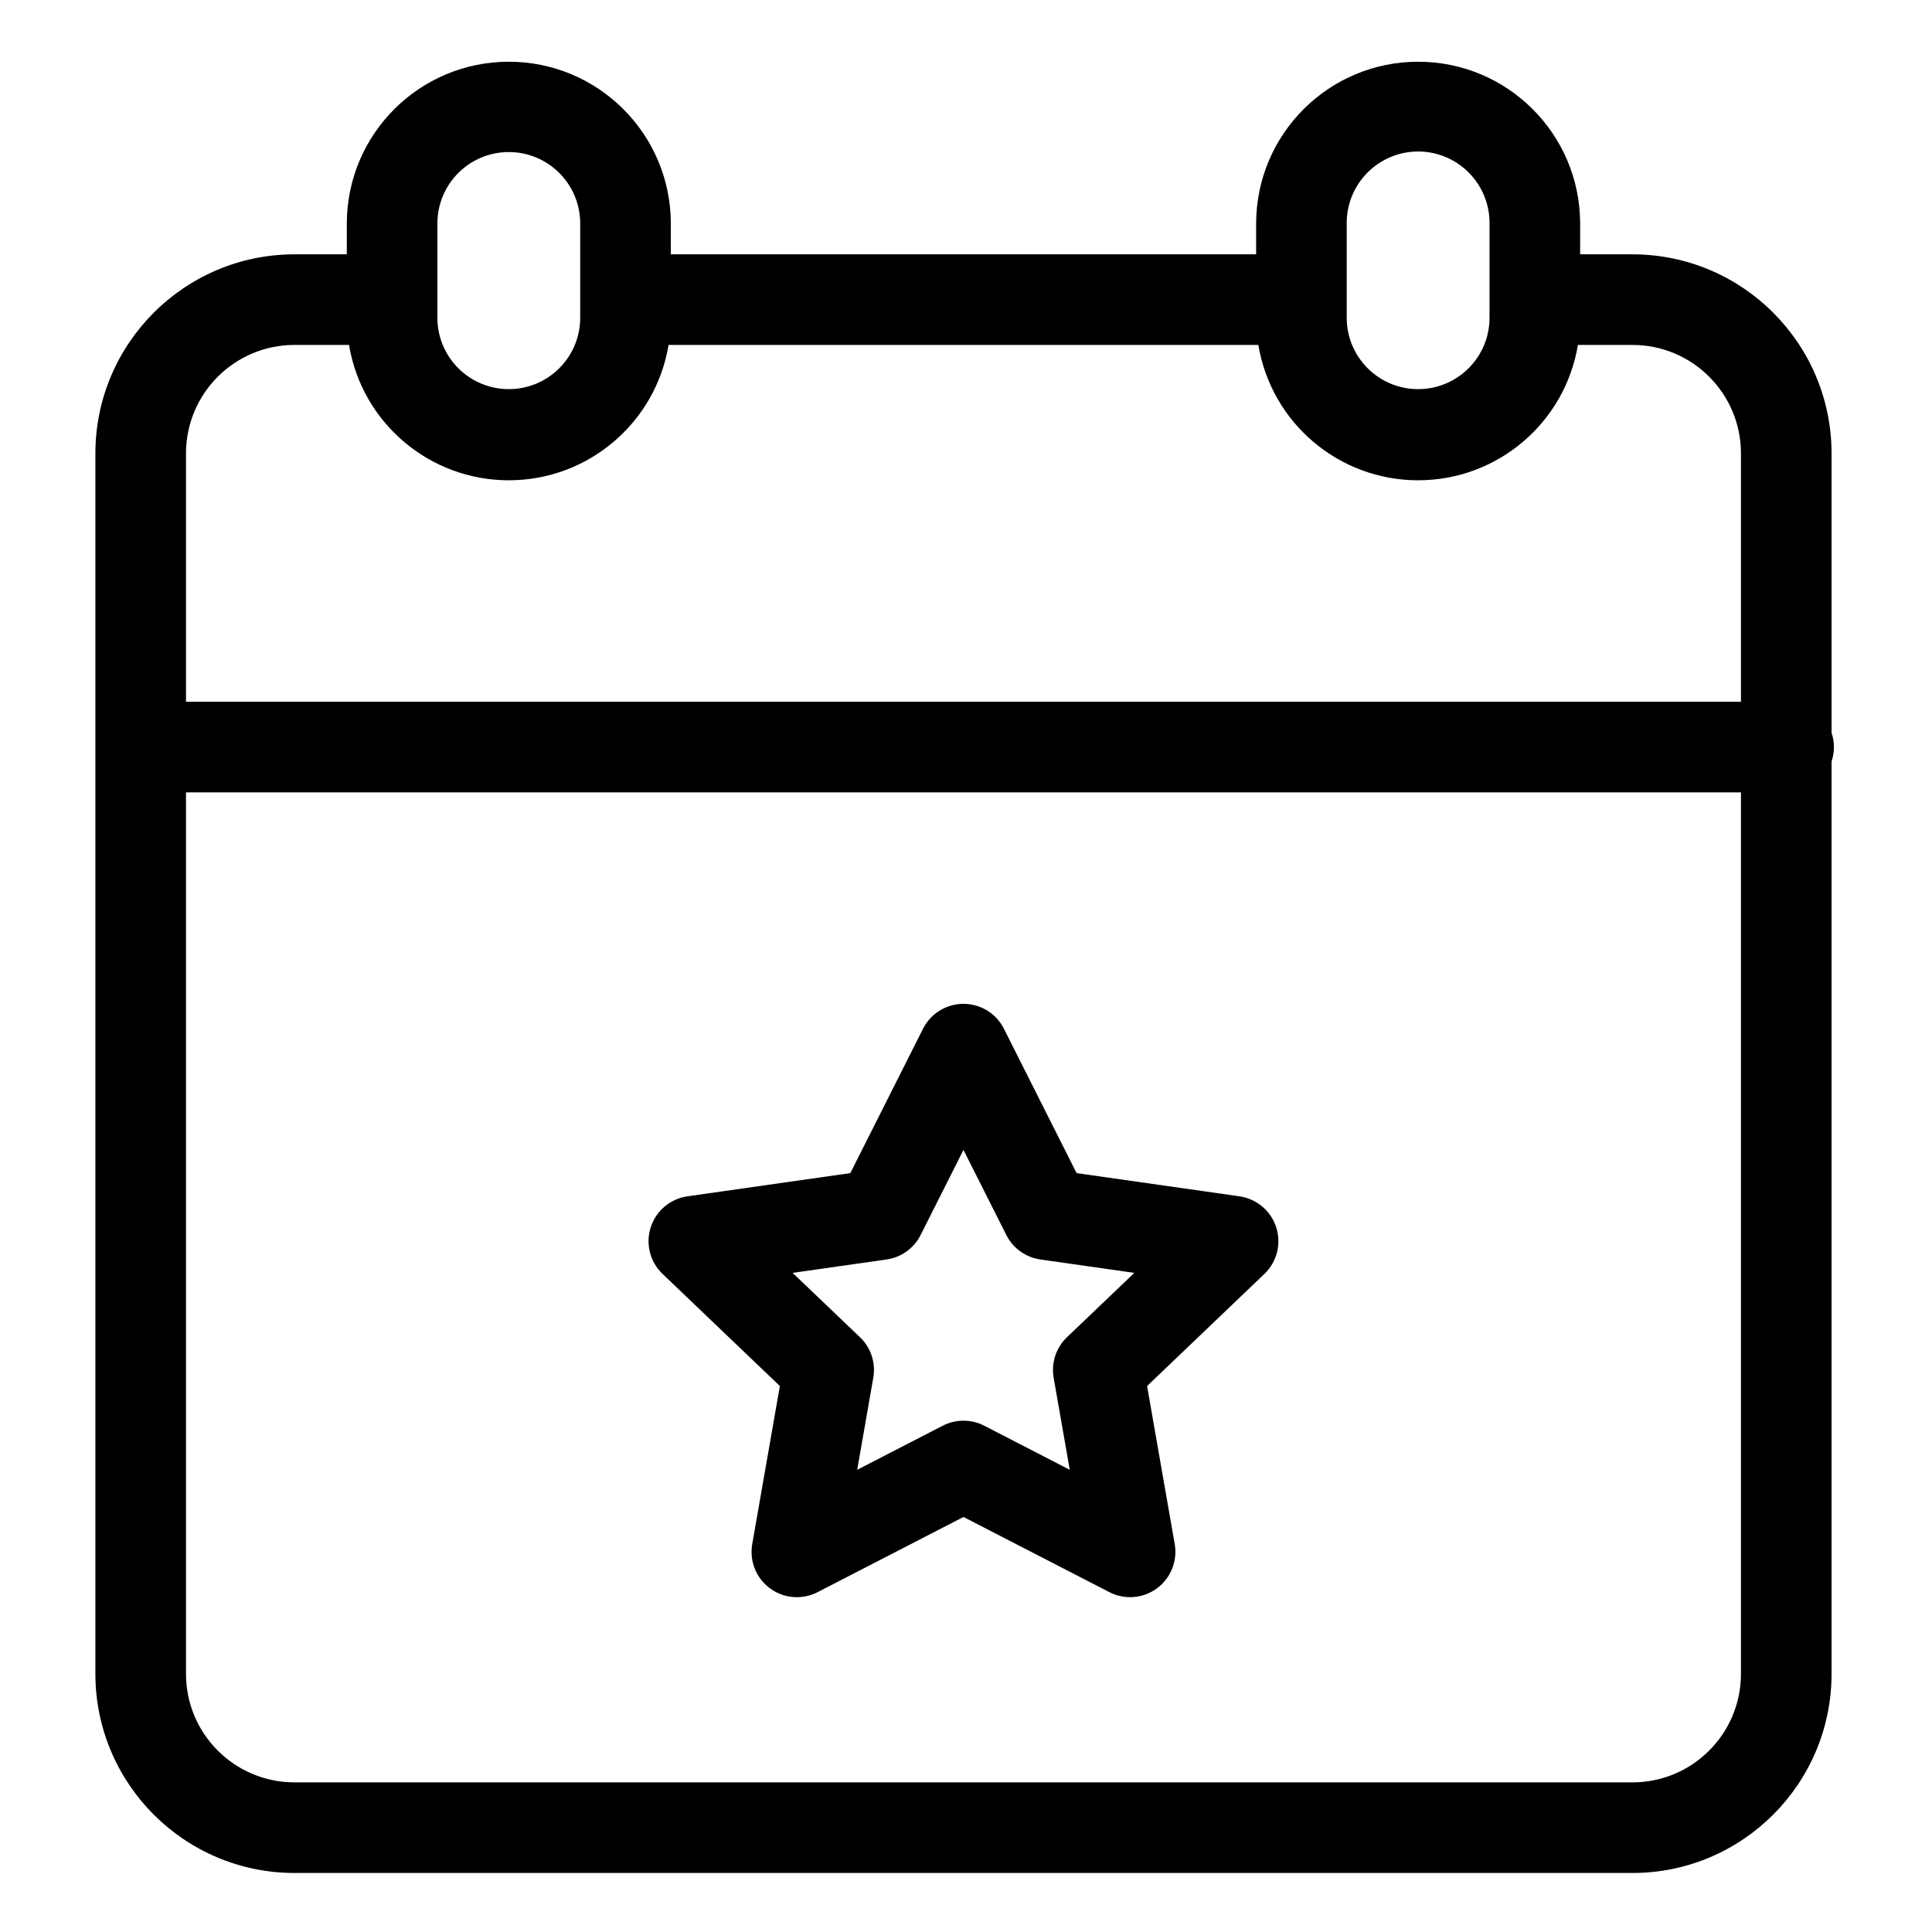
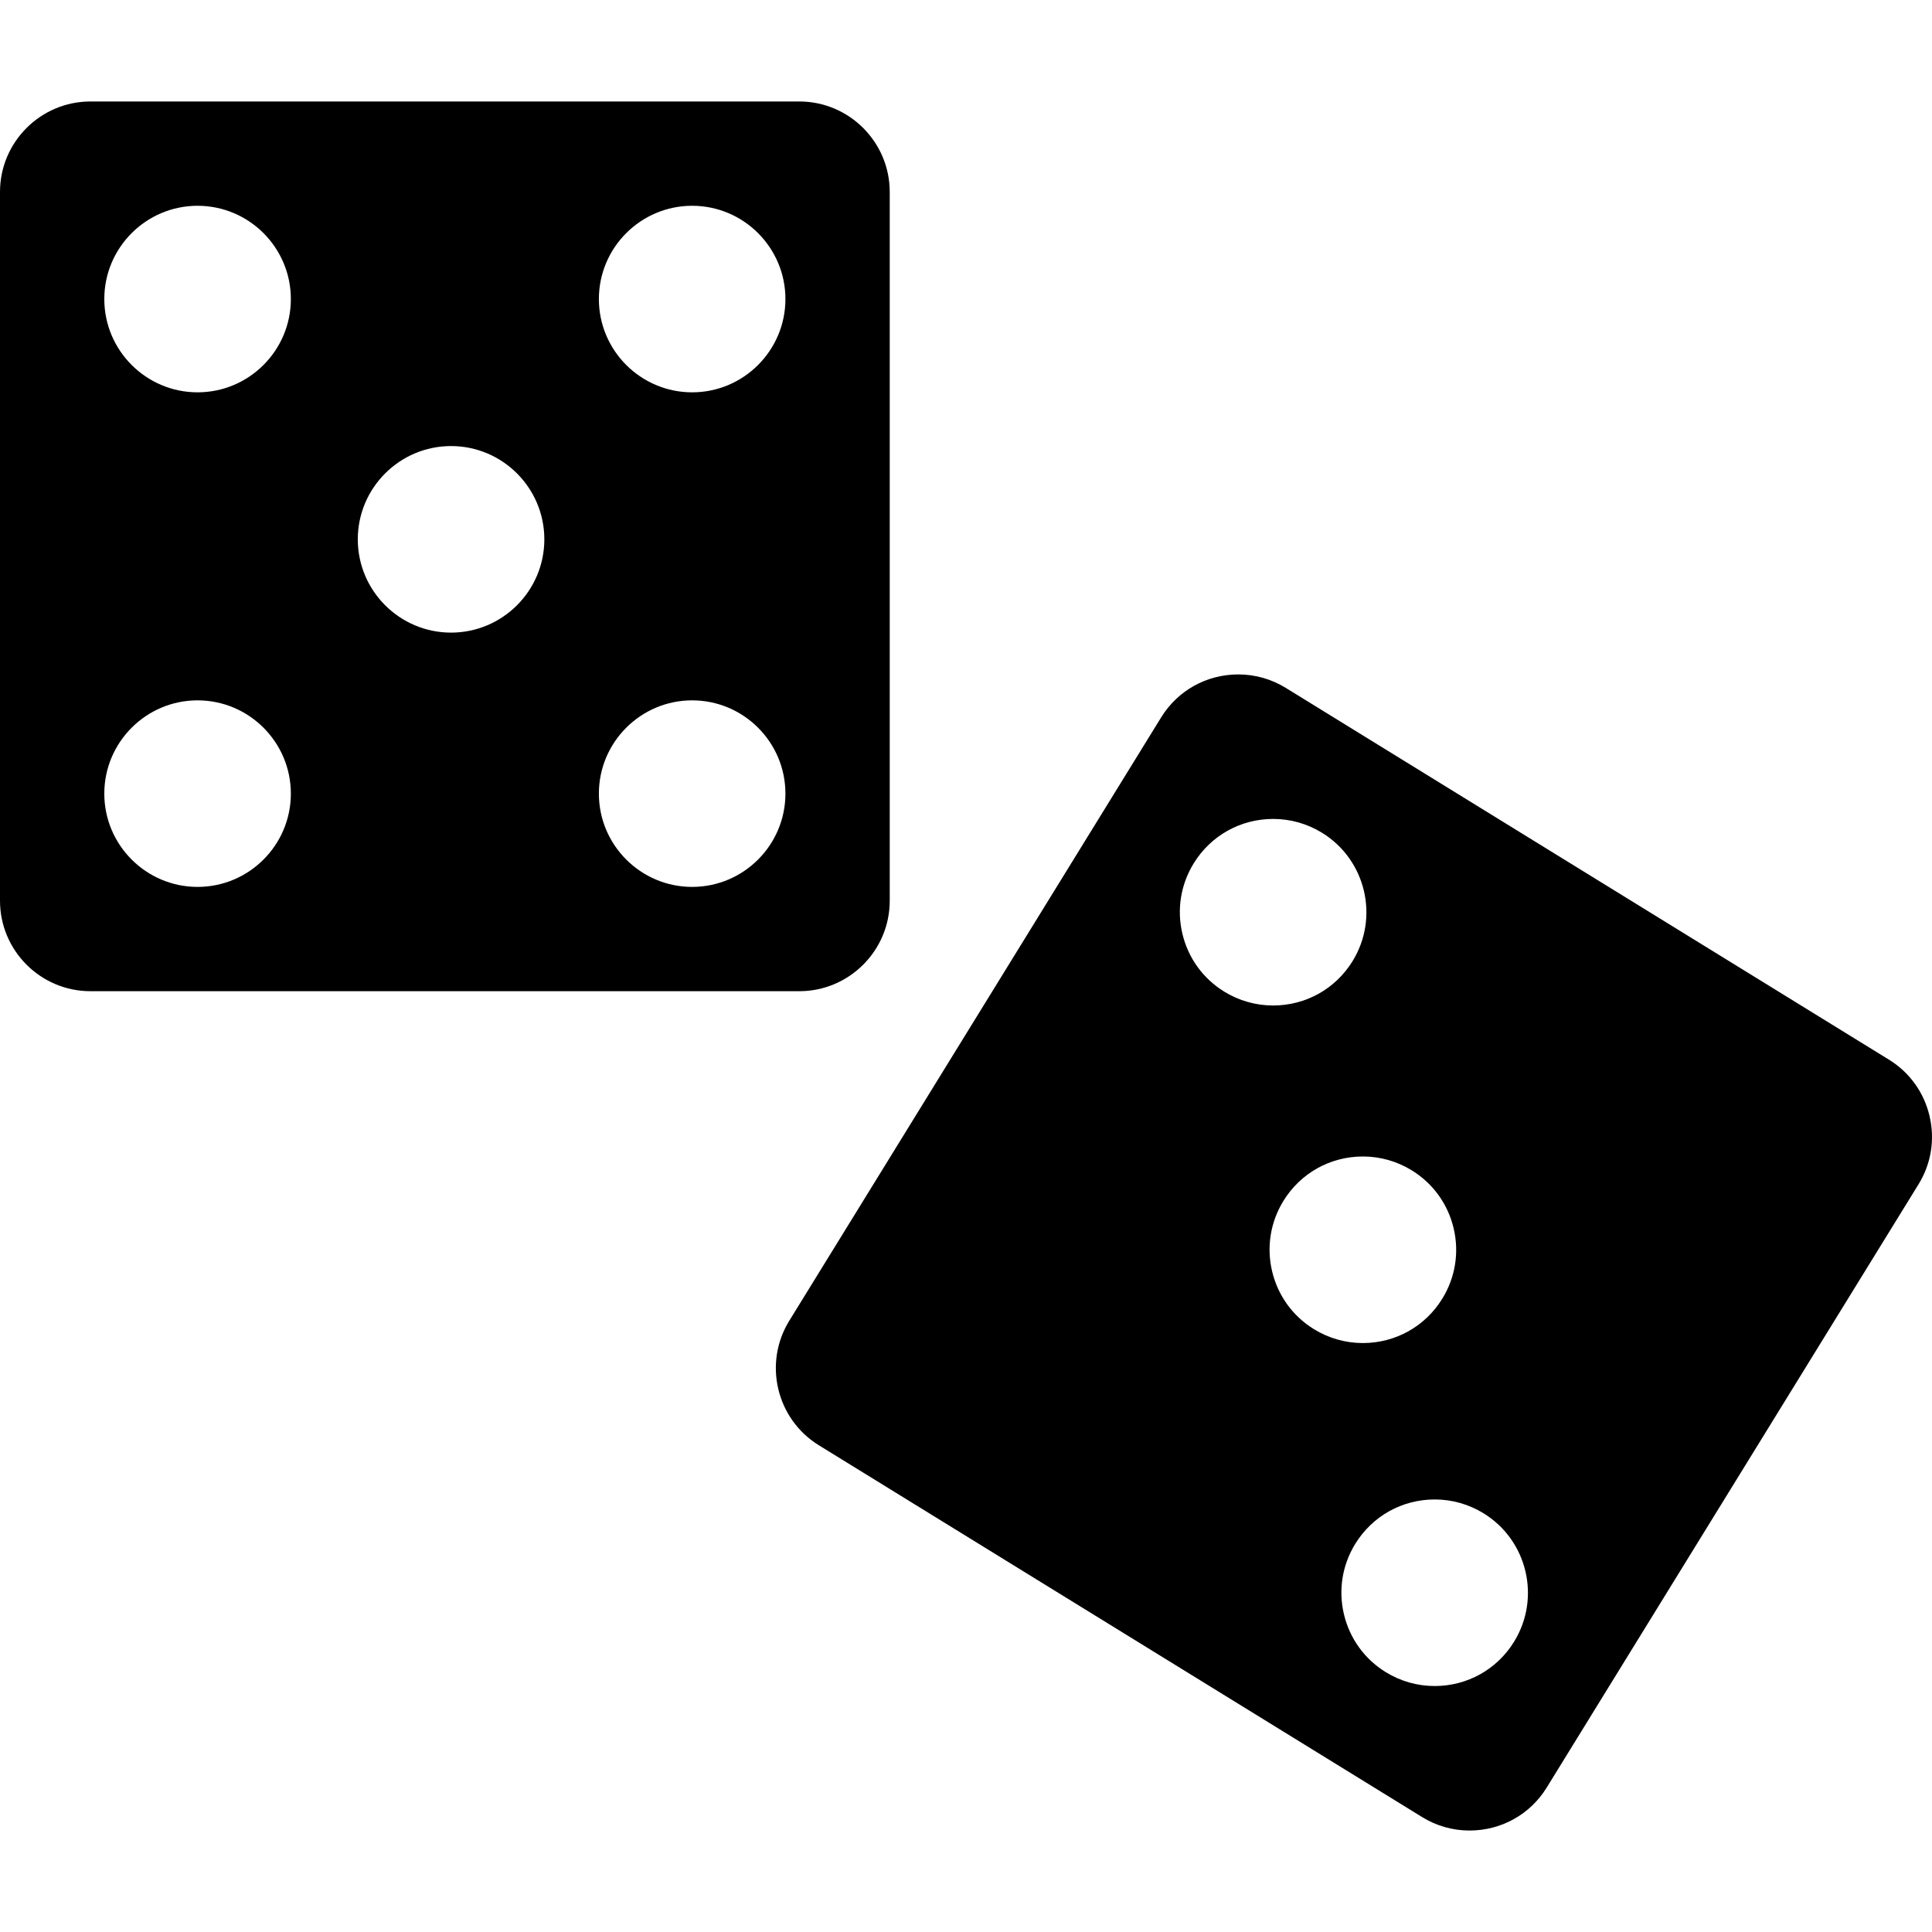
- <svg xmlns="http://www.w3.org/2000/svg" height="532pt" viewBox="-27 -17 532 532.001" width="532pt">
-   <path d="m477.344 184.766v-76.934c-.035-30.25-24.551-54.766-54.801-54.801h-14.43v-8.652c-.125-24.551-20.062-44.379-44.609-44.379s-44.48 19.828-44.613 44.379v8.652h-161.172v-8.652c-.125-24.551-20.062-44.379-44.609-44.379s-44.48 19.828-44.613 44.379v8.652h-14.434c-30.246.035-54.762 24.551-54.797 54.801v336.117c.035 30.25 24.551 54.766 54.797 54.801h368.48c30.25-.035 54.766-24.551 54.801-54.801v-251.273c.867-2.566.867-5.344 0-7.91zm-113.84-160.051c10.852.016 19.645 8.805 19.656 19.664v26.273c-.082 10.793-8.863 19.5-19.664 19.5-10.797 0-19.574-8.707-19.66-19.5v-26.273c.012-10.859 8.809-19.652 19.668-19.664zm-270.062 19.664c.086-10.801 8.863-19.508 19.66-19.508 10.801 0 19.574 8.707 19.664 19.508v26.273c-.09 10.793-8.863 19.5-19.664 19.5-10.797 0-19.574-8.707-19.66-19.5zm-39.379 33.602h15.043c3.586 21.508 22.191 37.273 43.996 37.273 21.809 0 40.414-15.766 44-37.273h162.402c3.586 21.508 22.195 37.273 44 37.273 21.805 0 40.414-15.766 43.996-37.273h15.043c16.48.02 29.832 13.371 29.852 29.852v68.41h-428.18v-68.406c.016-16.48 13.375-29.836 29.848-29.855zm368.48 395.82h-368.48c-16.473-.02-29.828-13.371-29.848-29.852v-242.758h428.18v242.758c-.02 16.48-13.371 29.832-29.852 29.852zm0 0" />
-   <path d="m314.305 312.422-44.852-6.391-20.008-39.746c-2.117-4.211-6.426-6.867-11.145-6.867-4.711 0-9.02 2.656-11.137 6.867l-20.016 39.746-44.844 6.391c-4.73.672-8.66 3.988-10.121 8.535-1.457 4.547-.195 9.531 3.262 12.832l32.301 30.871-7.609 43.52c-.816 4.668 1.078 9.395 4.898 12.199 3.816 2.809 8.895 3.207 13.105 1.039l40.168-20.699 40.168 20.699c4.207 2.168 9.285 1.766 13.098-1.043 3.812-2.801 5.715-7.527 4.902-12.191l-7.613-43.52 32.305-30.871c3.453-3.297 4.719-8.285 3.258-12.828-1.461-4.547-5.391-7.867-10.121-8.539zm-47.5 38.797c-3.012 2.875-4.387 7.066-3.668 11.168l4.434 25.34-23.551-12.137c-3.582-1.848-7.84-1.848-11.43 0l-23.551 12.137 4.43-25.34c.723-4.102-.656-8.293-3.668-11.168l-18.547-17.719 25.867-3.684c4.043-.574 7.547-3.094 9.383-6.738l11.797-23.438 11.805 23.438c1.836 3.645 5.34 6.164 9.379 6.738l25.871 3.684zm0 0" />
+ <svg xmlns="http://www.w3.org/2000/svg" version="1.1" id="Capa_1" x="0px" y="0px" viewBox="0 0 427.056 427.056" style="enable-background:new 0 0 427.056 427.056;" xml:space="preserve">
+   <path d="M196.67,199.099V42.43c0-11.028-8.972-20-20-20H20c-11.028,0-20,8.972-20,20v156.669c0,11.028,8.972,20,20,20h156.67   C187.698,219.099,196.67,210.128,196.67,199.099z M43.674,196.044c-11.369,0-20.618-9.249-20.618-20.617   c0-11.369,9.249-20.618,20.618-20.618c11.368,0,20.617,9.249,20.617,20.618C64.291,186.795,55.042,196.044,43.674,196.044z    M43.674,86.721c-11.369,0-20.618-9.249-20.618-20.618c0-11.368,9.249-20.617,20.618-20.617c11.368,0,20.617,9.249,20.617,20.617   C64.291,77.472,55.042,86.721,43.674,86.721z M99.705,139.835c-11.368,0-20.617-9.249-20.617-20.617S88.337,98.6,99.705,98.6   c11.369,0,20.618,9.249,20.618,20.617S111.074,139.835,99.705,139.835z M152.996,196.044c-11.368,0-20.617-9.249-20.617-20.617   c0-11.369,9.249-20.618,20.617-20.618s20.617,9.249,20.617,20.618C173.613,186.795,164.364,196.044,152.996,196.044z    M152.996,86.721c-11.368,0-20.617-9.249-20.617-20.618c0-11.368,9.249-20.617,20.617-20.617s20.617,9.249,20.617,20.617   C173.613,77.472,164.364,86.721,152.996,86.721z" />
+   <path d="M426.504,246.651c-1.236-5.209-4.414-9.617-8.948-12.411l-133.371-82.201c-3.144-1.938-6.759-2.961-10.453-2.961   c-7.022,0-13.402,3.549-17.067,9.494l-82.201,133.372c-5.785,9.388-2.854,21.733,6.533,27.52l133.372,82.201   c3.143,1.938,6.758,2.961,10.452,2.961c7.023,0,13.403-3.549,17.067-9.494l82.201-133.371   C426.883,257.226,427.741,251.86,426.504,246.651z M261.362,206.401c-1.271-5.358-0.381-10.892,2.51-15.58   c3.782-6.138,10.35-9.802,17.566-9.802c3.811,0,7.546,1.061,10.802,3.067c9.678,5.965,12.699,18.691,6.734,28.369   c-3.783,6.139-10.351,9.803-17.567,9.803c-3.811,0-7.546-1.061-10.802-3.067C265.917,216.301,262.635,211.759,261.362,206.401z    M281.194,281.015c-1.272-5.358-0.381-10.892,2.508-15.579c3.784-6.138,10.351-9.802,17.567-9.802   c3.811,0,7.546,1.061,10.803,3.067c4.688,2.89,7.971,7.432,9.242,12.79c1.272,5.358,0.381,10.892-2.508,15.579   c-3.783,6.138-10.35,9.802-17.566,9.802c-3.811,0-7.546-1.061-10.803-3.067C285.749,290.916,282.467,286.374,281.194,281.015z    M334.682,362.882c-3.783,6.139-10.351,9.803-17.567,9.803c-3.811,0-7.546-1.061-10.802-3.067c-4.688-2.89-7.971-7.432-9.243-12.79   c-1.272-5.359-0.381-10.892,2.508-15.58c3.783-6.138,10.351-9.802,17.567-9.802c3.811,0,7.546,1.061,10.802,3.067   C337.625,340.477,340.646,353.204,334.682,362.882z" />
</svg>
